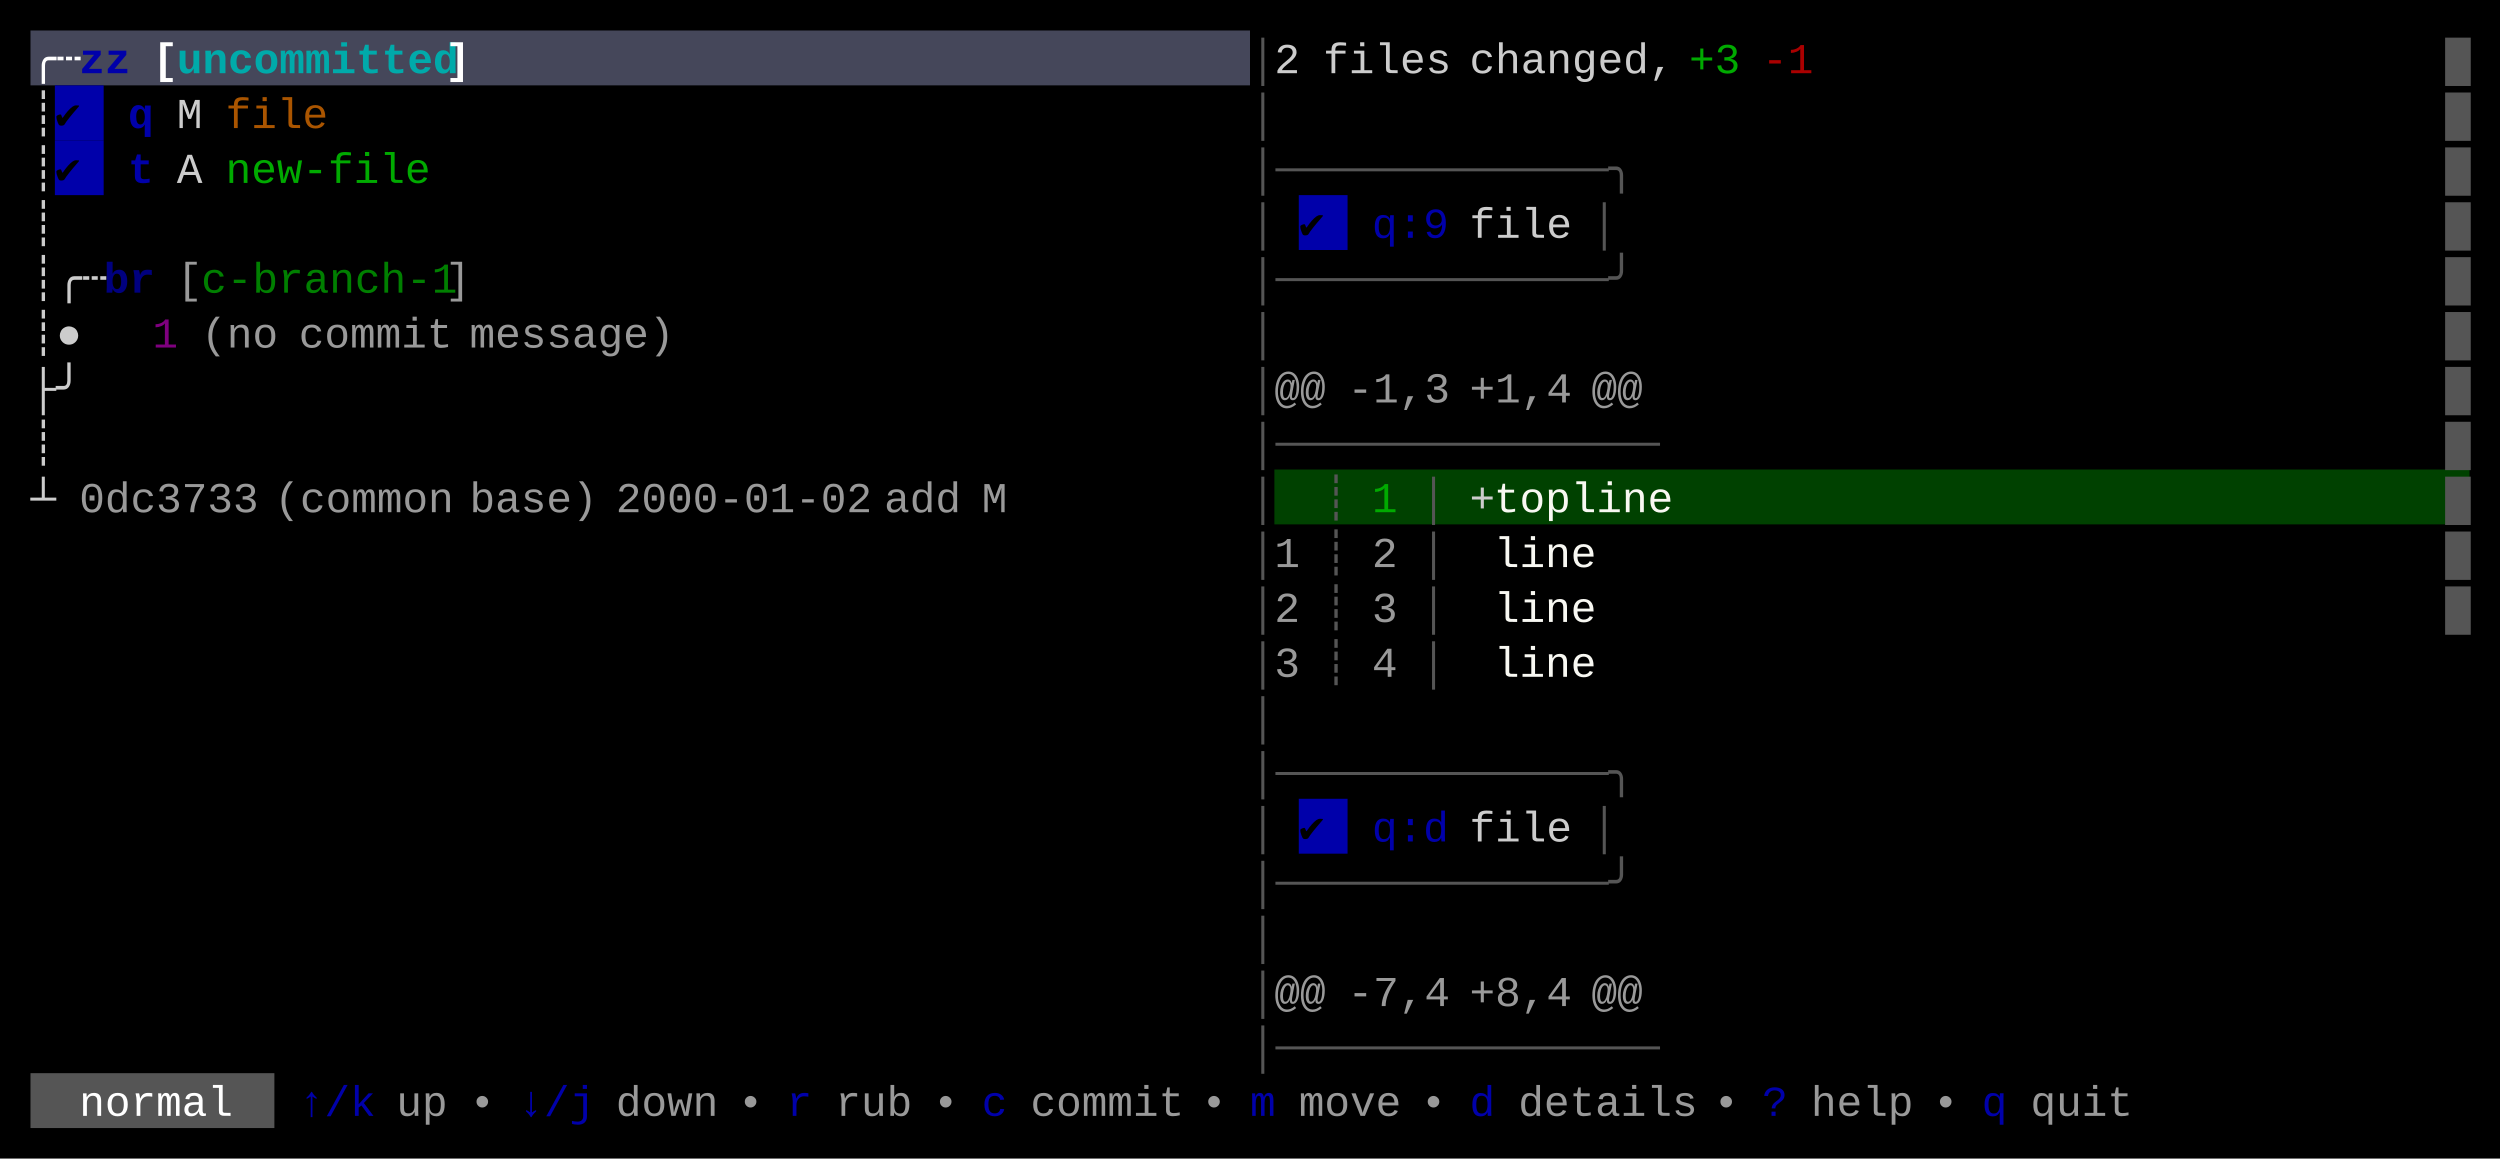
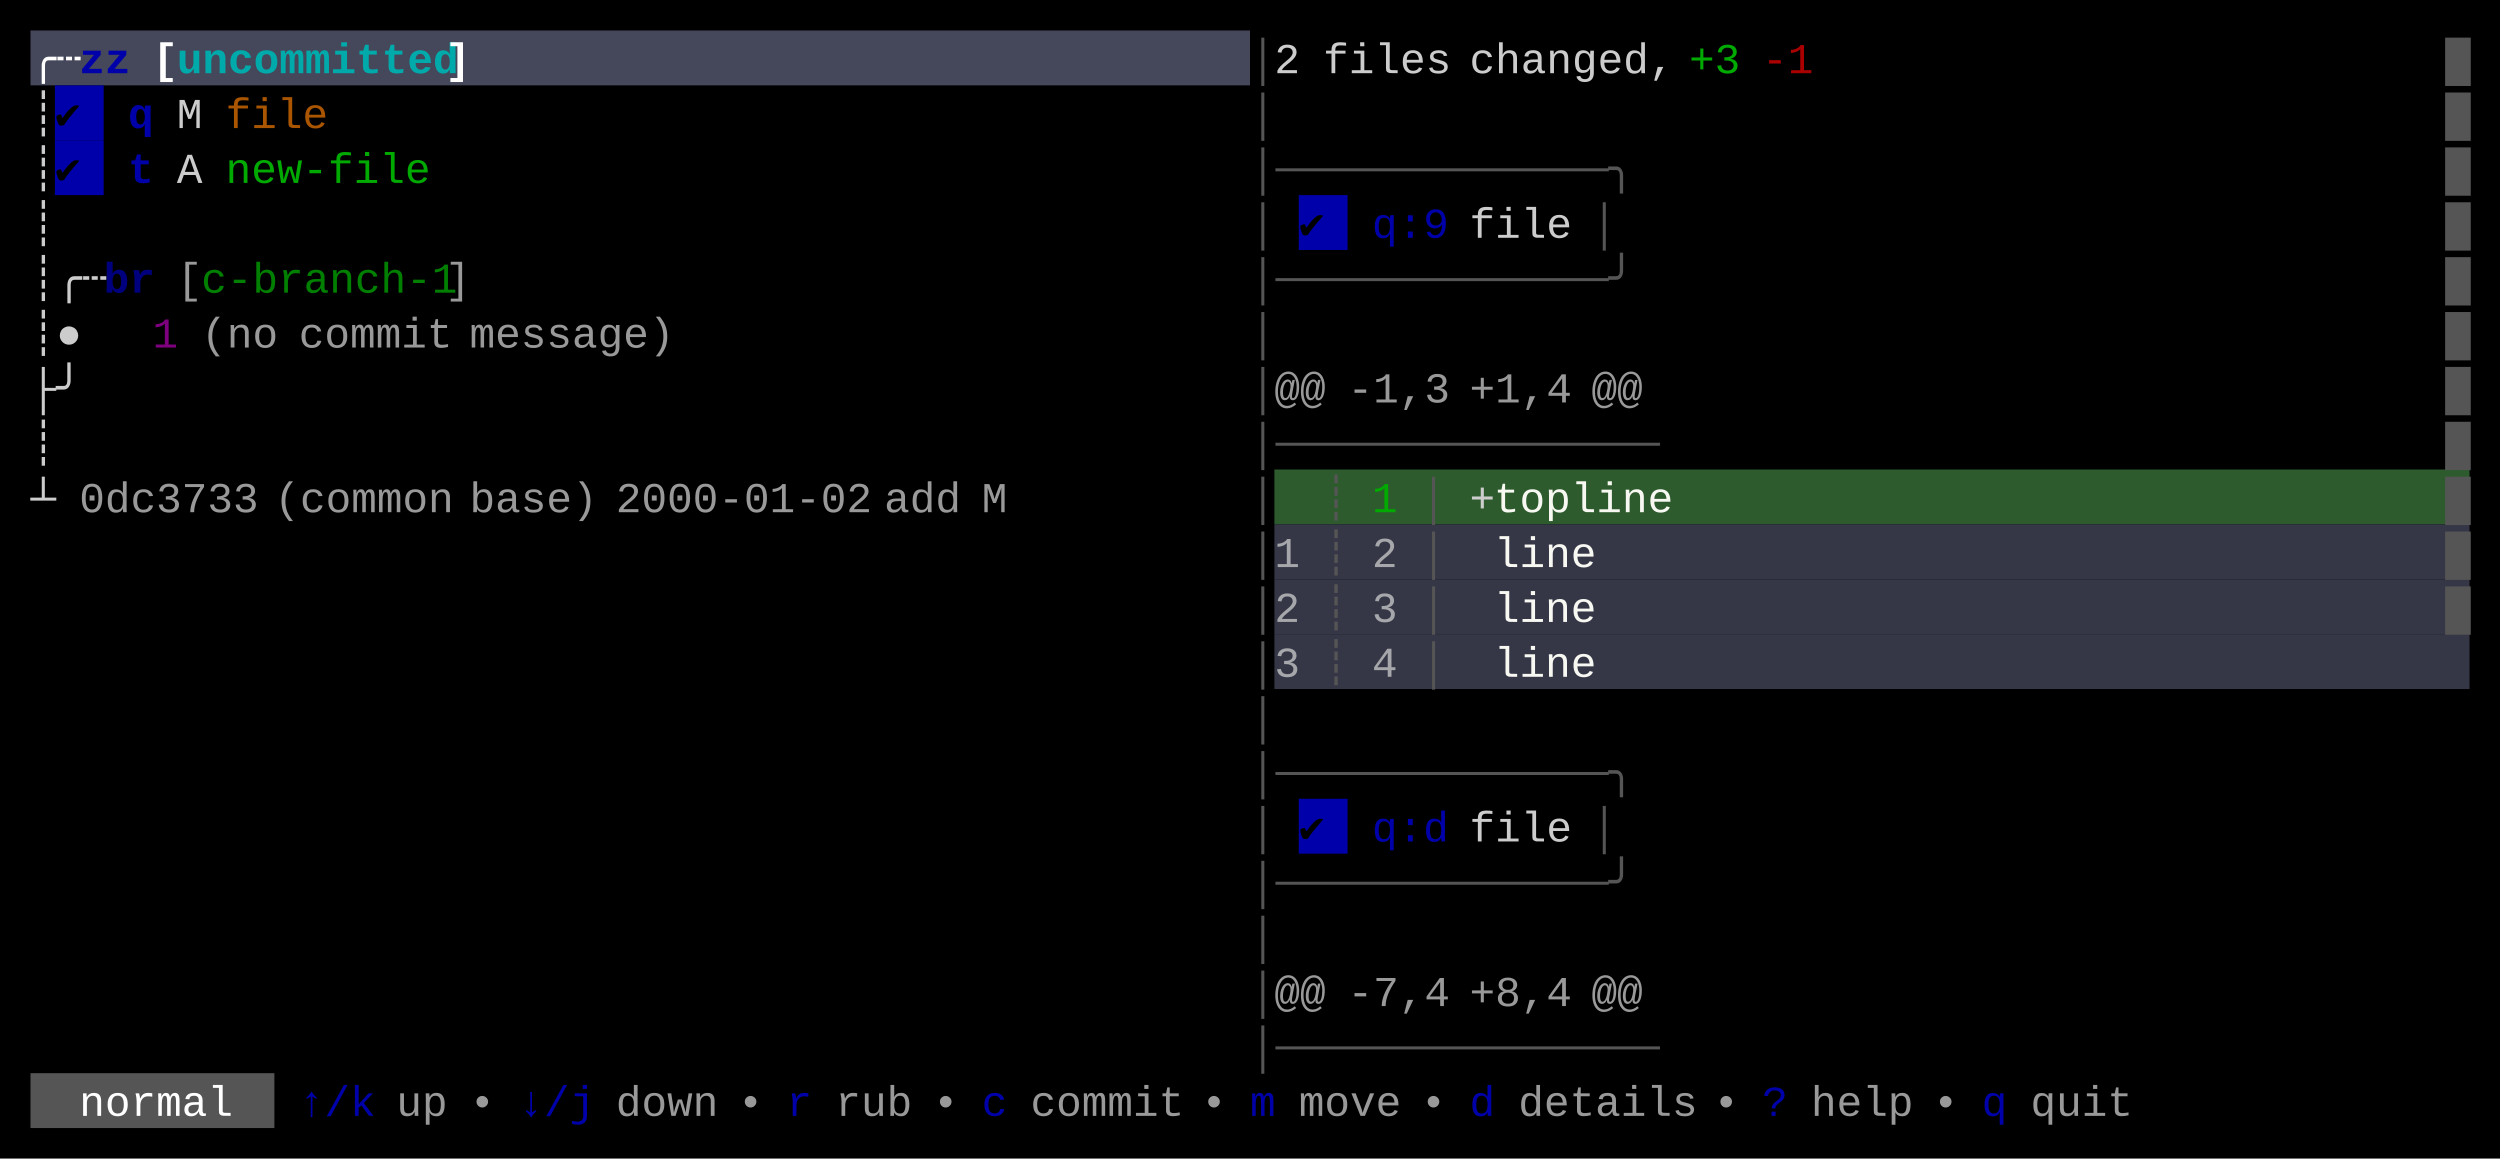
<svg xmlns="http://www.w3.org/2000/svg" width="820" height="380" viewBox="0 0 820 380">
  <rect x="0" y="0" width="820" height="380" fill="#000000" />
  <rect x="10" y="10" width="400" height="18" fill="#45475A" />
  <rect x="18" y="28" width="16" height="18" fill="#0000AA" />
  <rect x="18" y="46" width="16" height="18" fill="#0000AA" />
  <rect x="426" y="64" width="16" height="18" fill="#0000AA" />
-   <rect x="418" y="154" width="392" height="18" fill="#004100" />
+   <rect x="418" y="154" width="392" height="18" fill="#2D5B2D" />
+   <rect x="418" y="172" width="392" height="18" fill="#353747" />
+   <rect x="418" y="190" width="392" height="18" fill="#353747" />
+   <rect x="418" y="208" width="392" height="18" fill="#353747" />
  <rect x="426" y="262" width="16" height="18" fill="#0000AA" />
  <rect x="10" y="352" width="80" height="18" fill="#555555" />
  <g font-family="Menlo, Monaco, 'Courier New', monospace" font-size="14" xml:space="preserve">
    <text x="10 18" y="24" style="fill:#FFFFFF;font-weight:bold;">╭┄</text>
    <text x="26 34" y="24" style="fill:#0000AA;font-weight:bold;">zz</text>
    <text x="50" y="24" style="fill:#FFFFFF;font-weight:bold;">[</text>
    <text x="58 66 74 82 90 98 106 114 122 130 138" y="24" style="fill:#00AAAA;font-weight:bold;">uncommitted</text>
    <text x="146" y="24" style="fill:#FFFFFF;font-weight:bold;">]</text>
    <text x="410" y="24" style="fill:#555555;">│</text>
    <text x="418" y="24" style="fill:#CCCCCC;">2</text>
    <text x="434 442 450 458 466" y="24" style="fill:#CCCCCC;">files</text>
    <text x="482 490 498 506 514 522 530 538" y="24" style="fill:#CCCCCC;">changed,</text>
    <text x="554 562" y="24" style="fill:#00AA00;">+3</text>
    <text x="578 586" y="24" style="fill:#AA0000;">-1</text>
    <text x="802" y="24" style="fill:#555555;">█</text>
    <text x="10" y="42" style="fill:#CCCCCC;">┊</text>
    <text x="18" y="42" style="fill:#000000;">✔︎</text>
    <text x="42" y="42" style="fill:#0000AA;font-weight:bold;">q</text>
    <text x="58" y="42" style="fill:#CCCCCC;">M</text>
    <text x="74 82 90 98" y="42" style="fill:#AA5500;">file</text>
    <text x="410" y="42" style="fill:#555555;">│</text>
    <text x="802" y="42" style="fill:#555555;">█</text>
    <text x="10" y="60" style="fill:#CCCCCC;">┊</text>
    <text x="18" y="60" style="fill:#000000;">✔︎</text>
    <text x="42" y="60" style="fill:#0000AA;font-weight:bold;">t</text>
    <text x="58" y="60" style="fill:#CCCCCC;">A</text>
    <text x="74 82 90 98 106 114 122 130" y="60" style="fill:#00AA00;">new-file</text>
    <text x="410 418 426 434 442 450 458 466 474 482 490 498 506 514 522" y="60" style="fill:#555555;">│─────────────╮</text>
    <text x="802" y="60" style="fill:#555555;">█</text>
    <text x="10" y="78" style="fill:#CCCCCC;">┊</text>
    <text x="410" y="78" style="fill:#555555;">│</text>
    <text x="426" y="78" style="fill:#000000;">✔︎</text>
    <text x="450 458 466" y="78" style="fill:#0000AA;">q:9</text>
    <text x="482 490 498 506" y="78" style="fill:#CCCCCC;">file</text>
    <text x="522" y="78" style="fill:#555555;">│</text>
    <text x="802" y="78" style="fill:#555555;">█</text>
    <text x="10 18 26" y="96" style="fill:#CCCCCC;">┊╭┄</text>
    <text x="34 42" y="96" style="fill:#0000AA;font-weight:bold;opacity:0.75;">br</text>
    <text x="58" y="96" style="fill:#CCCCCC;opacity:0.75;">[</text>
    <text x="66 74 82 90 98 106 114 122 130 138" y="96" style="fill:#00AA00;opacity:0.75;">c-branch-1</text>
    <text x="146" y="96" style="fill:#CCCCCC;opacity:0.75;">]</text>
    <text x="410 418 426 434 442 450 458 466 474 482 490 498 506 514 522" y="96" style="fill:#555555;">│─────────────╯</text>
    <text x="802" y="96" style="fill:#555555;">█</text>
    <text x="10 18" y="114" style="fill:#CCCCCC;">┊●</text>
    <text x="50" y="114" style="fill:#AA00AA;opacity:0.75;">1</text>
    <text x="66 74 82" y="114" style="fill:#CCCCCC;opacity:0.75;">(no</text>
    <text x="98 106 114 122 130 138" y="114" style="fill:#CCCCCC;opacity:0.75;">commit</text>
    <text x="154 162 170 178 186 194 202 210" y="114" style="fill:#CCCCCC;opacity:0.75;">message)</text>
    <text x="410" y="114" style="fill:#555555;">│</text>
    <text x="802" y="114" style="fill:#555555;">█</text>
    <text x="10 18" y="132" style="fill:#CCCCCC;">├╯</text>
    <text x="410" y="132" style="fill:#555555;">│</text>
    <text x="418 426" y="132" style="fill:#CCCCCC;opacity:0.75;">@@</text>
    <text x="442 450 458 466" y="132" style="fill:#CCCCCC;opacity:0.75;">-1,3</text>
    <text x="482 490 498 506" y="132" style="fill:#CCCCCC;opacity:0.75;">+1,4</text>
    <text x="522 530" y="132" style="fill:#CCCCCC;opacity:0.75;">@@</text>
    <text x="802" y="132" style="fill:#555555;">█</text>
    <text x="10" y="150" style="fill:#CCCCCC;">┊</text>
    <text x="410 418 426 434 442 450 458 466 474 482 490 498 506 514 522 530" y="150" style="fill:#555555;">│───────────────</text>
    <text x="802" y="150" style="fill:#555555;">█</text>
    <text x="10" y="168" style="fill:#CCCCCC;">┴</text>
    <text x="26 34 42 50 58 66 74" y="168" style="fill:#CCCCCC;opacity:0.75;">0dc3733</text>
    <text x="90 98 106 114 122 130 138" y="168" style="fill:#CCCCCC;opacity:0.75;">(common</text>
    <text x="154 162 170 178 186" y="168" style="fill:#CCCCCC;opacity:0.75;">base)</text>
    <text x="202 210 218 226 234 242 250 258 266 274" y="168" style="fill:#CCCCCC;opacity:0.75;">2000-01-02</text>
    <text x="290 298 306" y="168" style="fill:#CCCCCC;opacity:0.75;">add</text>
    <text x="322" y="168" style="fill:#CCCCCC;opacity:0.75;">M</text>
    <text x="410" y="168" style="fill:#555555;">│</text>
    <text x="434" y="168" style="fill:#555555;">┊</text>
    <text x="450" y="168" style="fill:#00AA00;">1</text>
    <text x="466" y="168" style="fill:#555555;">│</text>
    <text x="482" y="168" style="fill:#CCCCCC;">+</text>
    <text x="490 498 506 514 522 530 538" y="168" style="fill:#F8F8F2;">topline</text>
    <text x="802" y="168" style="fill:#555555;">█</text>
    <text x="410" y="186" style="fill:#555555;">│</text>
    <text x="418" y="186" style="fill:#CCCCCC;opacity:0.75;">1</text>
    <text x="434" y="186" style="fill:#555555;">┊</text>
    <text x="450" y="186" style="fill:#CCCCCC;opacity:0.75;">2</text>
    <text x="466" y="186" style="fill:#555555;">│</text>
    <text x="490 498 506 514" y="186" style="fill:#F8F8F2;">line</text>
    <text x="802" y="186" style="fill:#555555;">█</text>
    <text x="410" y="204" style="fill:#555555;">│</text>
    <text x="418" y="204" style="fill:#CCCCCC;opacity:0.75;">2</text>
    <text x="434" y="204" style="fill:#555555;">┊</text>
    <text x="450" y="204" style="fill:#CCCCCC;opacity:0.75;">3</text>
    <text x="466" y="204" style="fill:#555555;">│</text>
    <text x="490 498 506 514" y="204" style="fill:#F8F8F2;">line</text>
    <text x="802" y="204" style="fill:#555555;">█</text>
    <text x="410" y="222" style="fill:#555555;">│</text>
    <text x="418" y="222" style="fill:#CCCCCC;opacity:0.75;">3</text>
    <text x="434" y="222" style="fill:#555555;">┊</text>
    <text x="450" y="222" style="fill:#CCCCCC;opacity:0.75;">4</text>
    <text x="466" y="222" style="fill:#555555;">│</text>
    <text x="490 498 506 514" y="222" style="fill:#F8F8F2;">line</text>
    <text x="410" y="240" style="fill:#555555;">│</text>
    <text x="410 418 426 434 442 450 458 466 474 482 490 498 506 514 522" y="258" style="fill:#555555;">│─────────────╮</text>
    <text x="410" y="276" style="fill:#555555;">│</text>
    <text x="426" y="276" style="fill:#000000;">✔︎</text>
    <text x="450 458 466" y="276" style="fill:#0000AA;">q:d</text>
    <text x="482 490 498 506" y="276" style="fill:#CCCCCC;">file</text>
    <text x="522" y="276" style="fill:#555555;">│</text>
    <text x="410 418 426 434 442 450 458 466 474 482 490 498 506 514 522" y="294" style="fill:#555555;">│─────────────╯</text>
    <text x="410" y="312" style="fill:#555555;">│</text>
    <text x="410" y="330" style="fill:#555555;">│</text>
    <text x="418 426" y="330" style="fill:#CCCCCC;opacity:0.75;">@@</text>
    <text x="442 450 458 466" y="330" style="fill:#CCCCCC;opacity:0.75;">-7,4</text>
    <text x="482 490 498 506" y="330" style="fill:#CCCCCC;opacity:0.75;">+8,4</text>
    <text x="522 530" y="330" style="fill:#CCCCCC;opacity:0.75;">@@</text>
    <text x="410 418 426 434 442 450 458 466 474 482 490 498 506 514 522 530" y="348" style="fill:#555555;">│───────────────</text>
    <text x="26 34 42 50 58 66" y="366" style="fill:#FFFFFF;">normal</text>
    <text x="98 106 114" y="366" style="fill:#0000AA;">↑/k</text>
    <text x="130 138" y="366" style="fill:#CCCCCC;opacity:0.75;">up</text>
    <text x="154" y="366" style="fill:#CCCCCC;opacity:0.75;">•</text>
    <text x="170 178 186" y="366" style="fill:#0000AA;">↓/j</text>
    <text x="202 210 218 226" y="366" style="fill:#CCCCCC;opacity:0.75;">down</text>
    <text x="242" y="366" style="fill:#CCCCCC;opacity:0.75;">•</text>
    <text x="258" y="366" style="fill:#0000AA;">r</text>
    <text x="274 282 290" y="366" style="fill:#CCCCCC;opacity:0.75;">rub</text>
    <text x="306" y="366" style="fill:#CCCCCC;opacity:0.75;">•</text>
    <text x="322" y="366" style="fill:#0000AA;">c</text>
    <text x="338 346 354 362 370 378" y="366" style="fill:#CCCCCC;opacity:0.75;">commit</text>
    <text x="394" y="366" style="fill:#CCCCCC;opacity:0.75;">•</text>
    <text x="410" y="366" style="fill:#0000AA;">m</text>
    <text x="426 434 442 450" y="366" style="fill:#CCCCCC;opacity:0.75;">move</text>
    <text x="466" y="366" style="fill:#CCCCCC;opacity:0.75;">•</text>
    <text x="482" y="366" style="fill:#0000AA;">d</text>
    <text x="498 506 514 522 530 538 546" y="366" style="fill:#CCCCCC;opacity:0.75;">details</text>
    <text x="562" y="366" style="fill:#CCCCCC;opacity:0.75;">•</text>
    <text x="578" y="366" style="fill:#0000AA;">?</text>
    <text x="594 602 610 618" y="366" style="fill:#CCCCCC;opacity:0.75;">help</text>
    <text x="634" y="366" style="fill:#CCCCCC;opacity:0.75;">•</text>
    <text x="650" y="366" style="fill:#0000AA;">q</text>
    <text x="666 674 682 690" y="366" style="fill:#CCCCCC;opacity:0.75;">quit</text>
  </g>
</svg>
